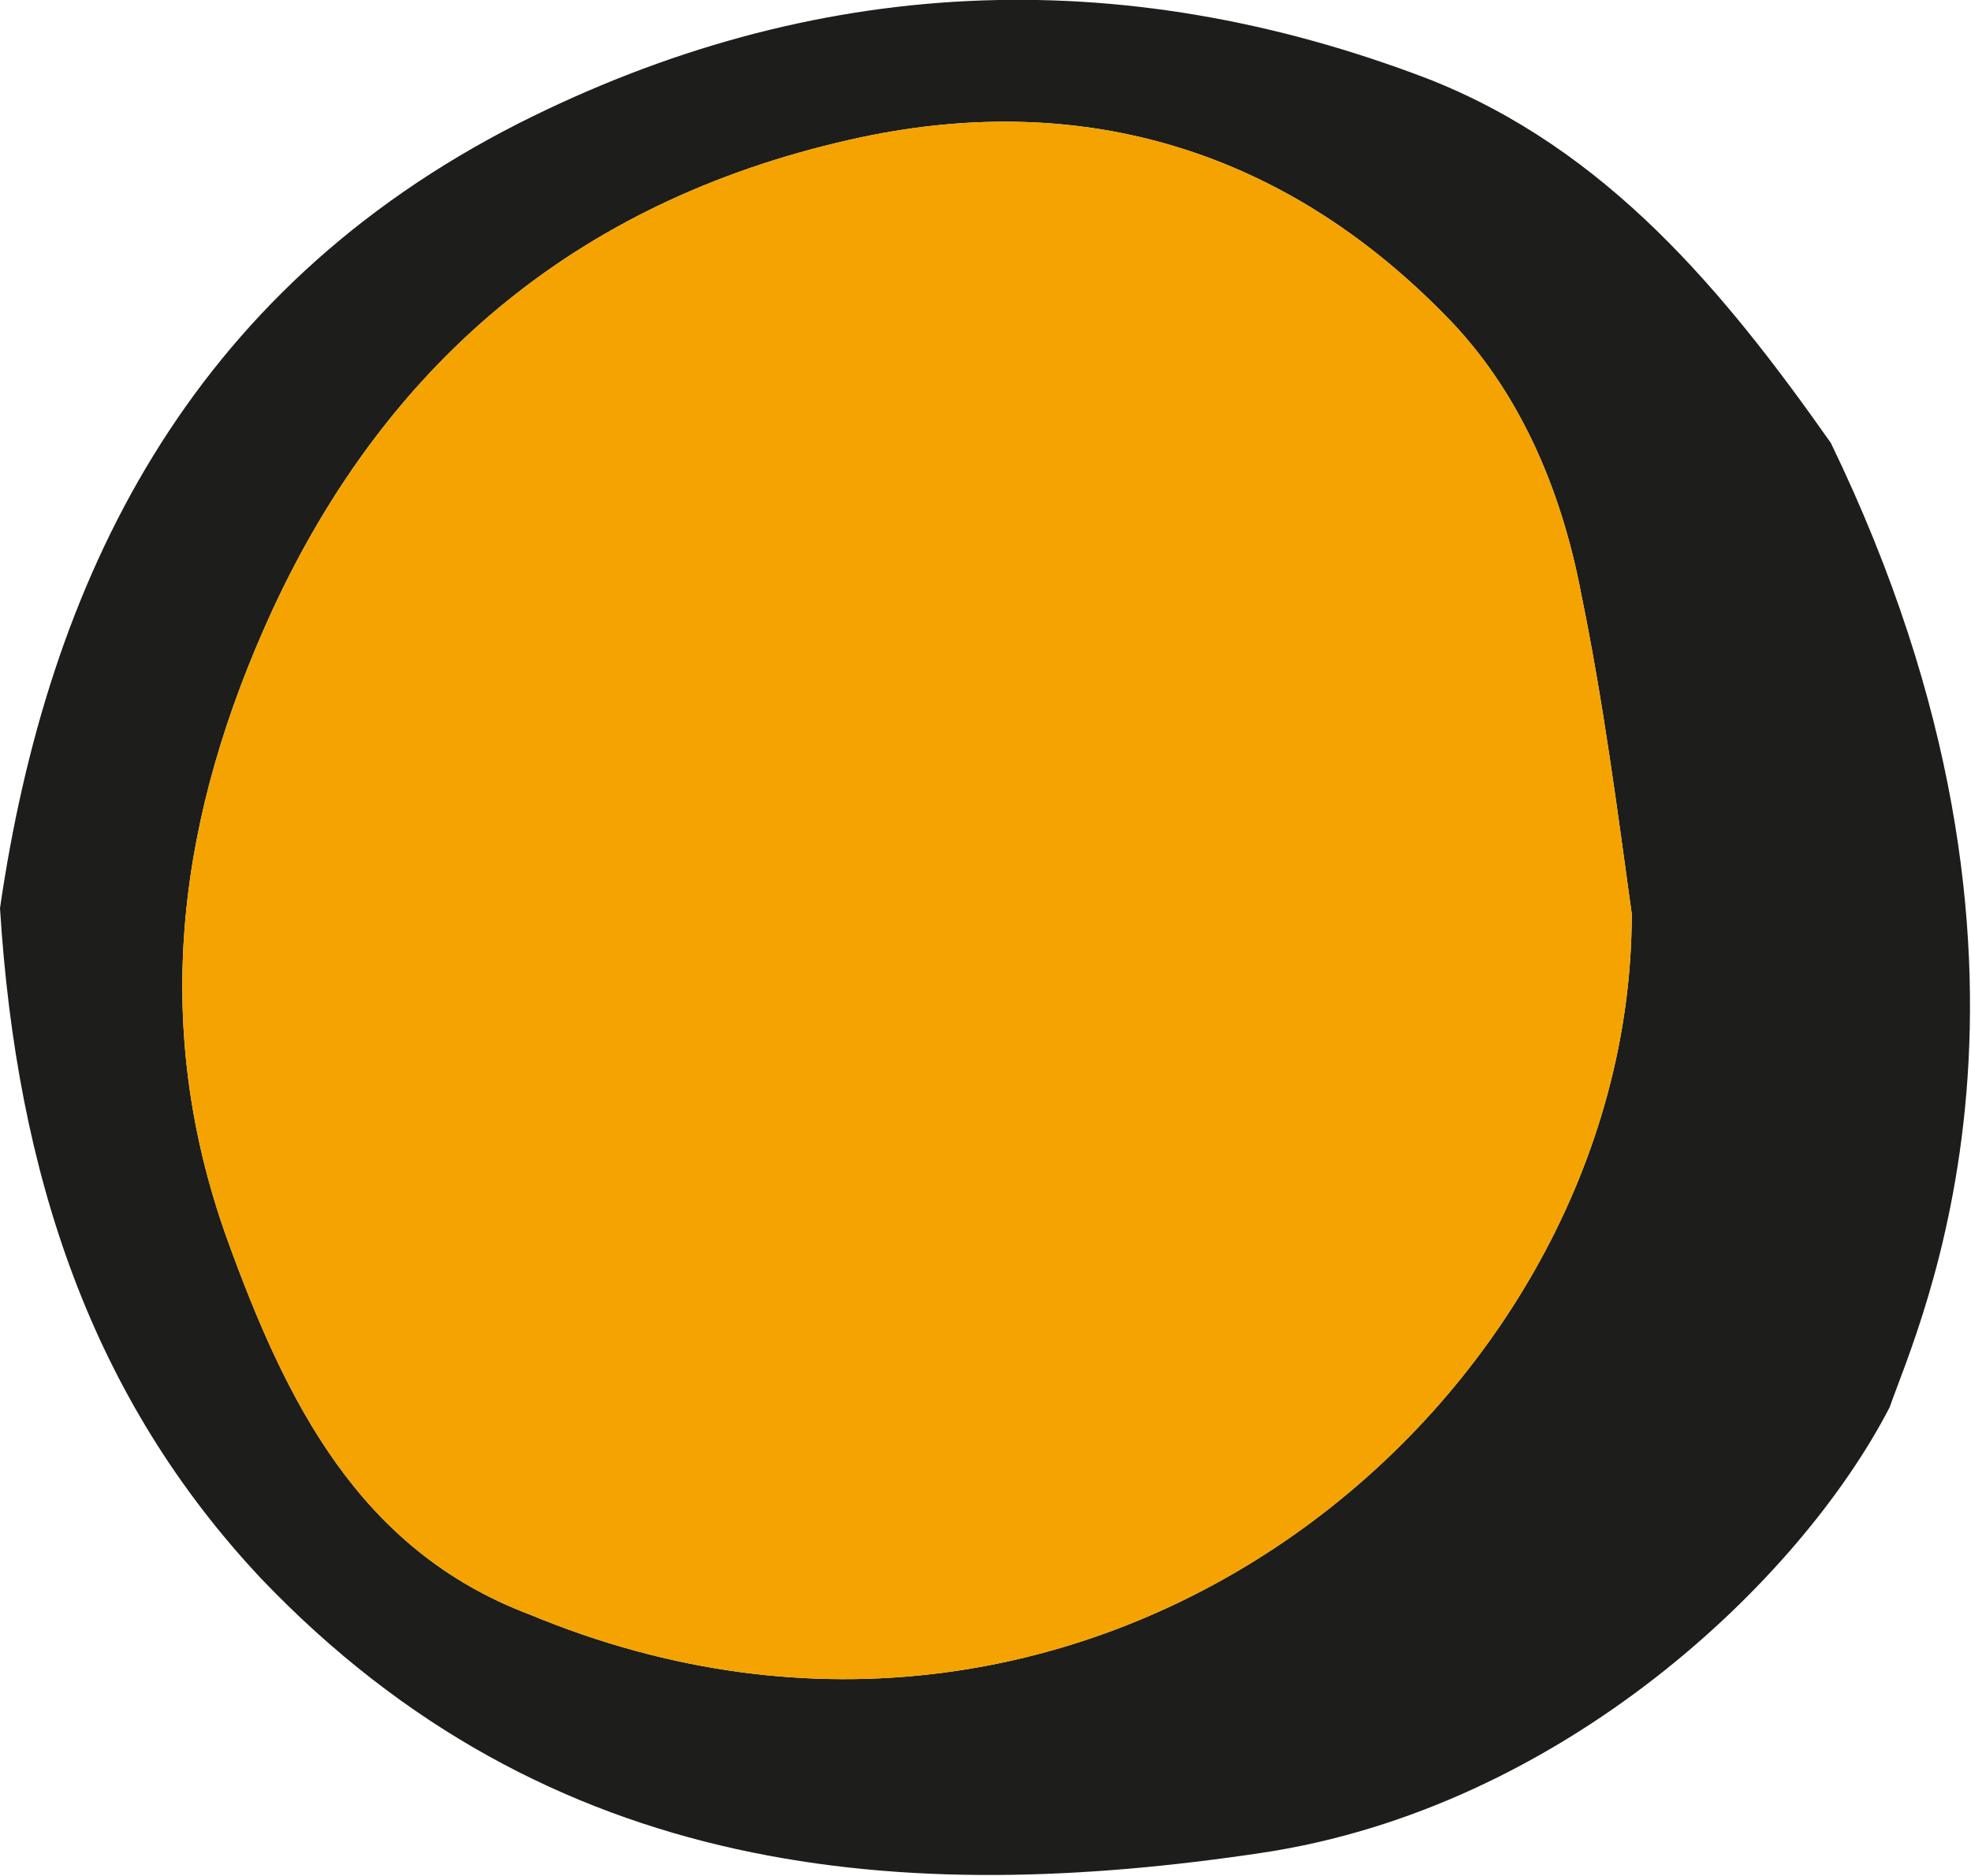
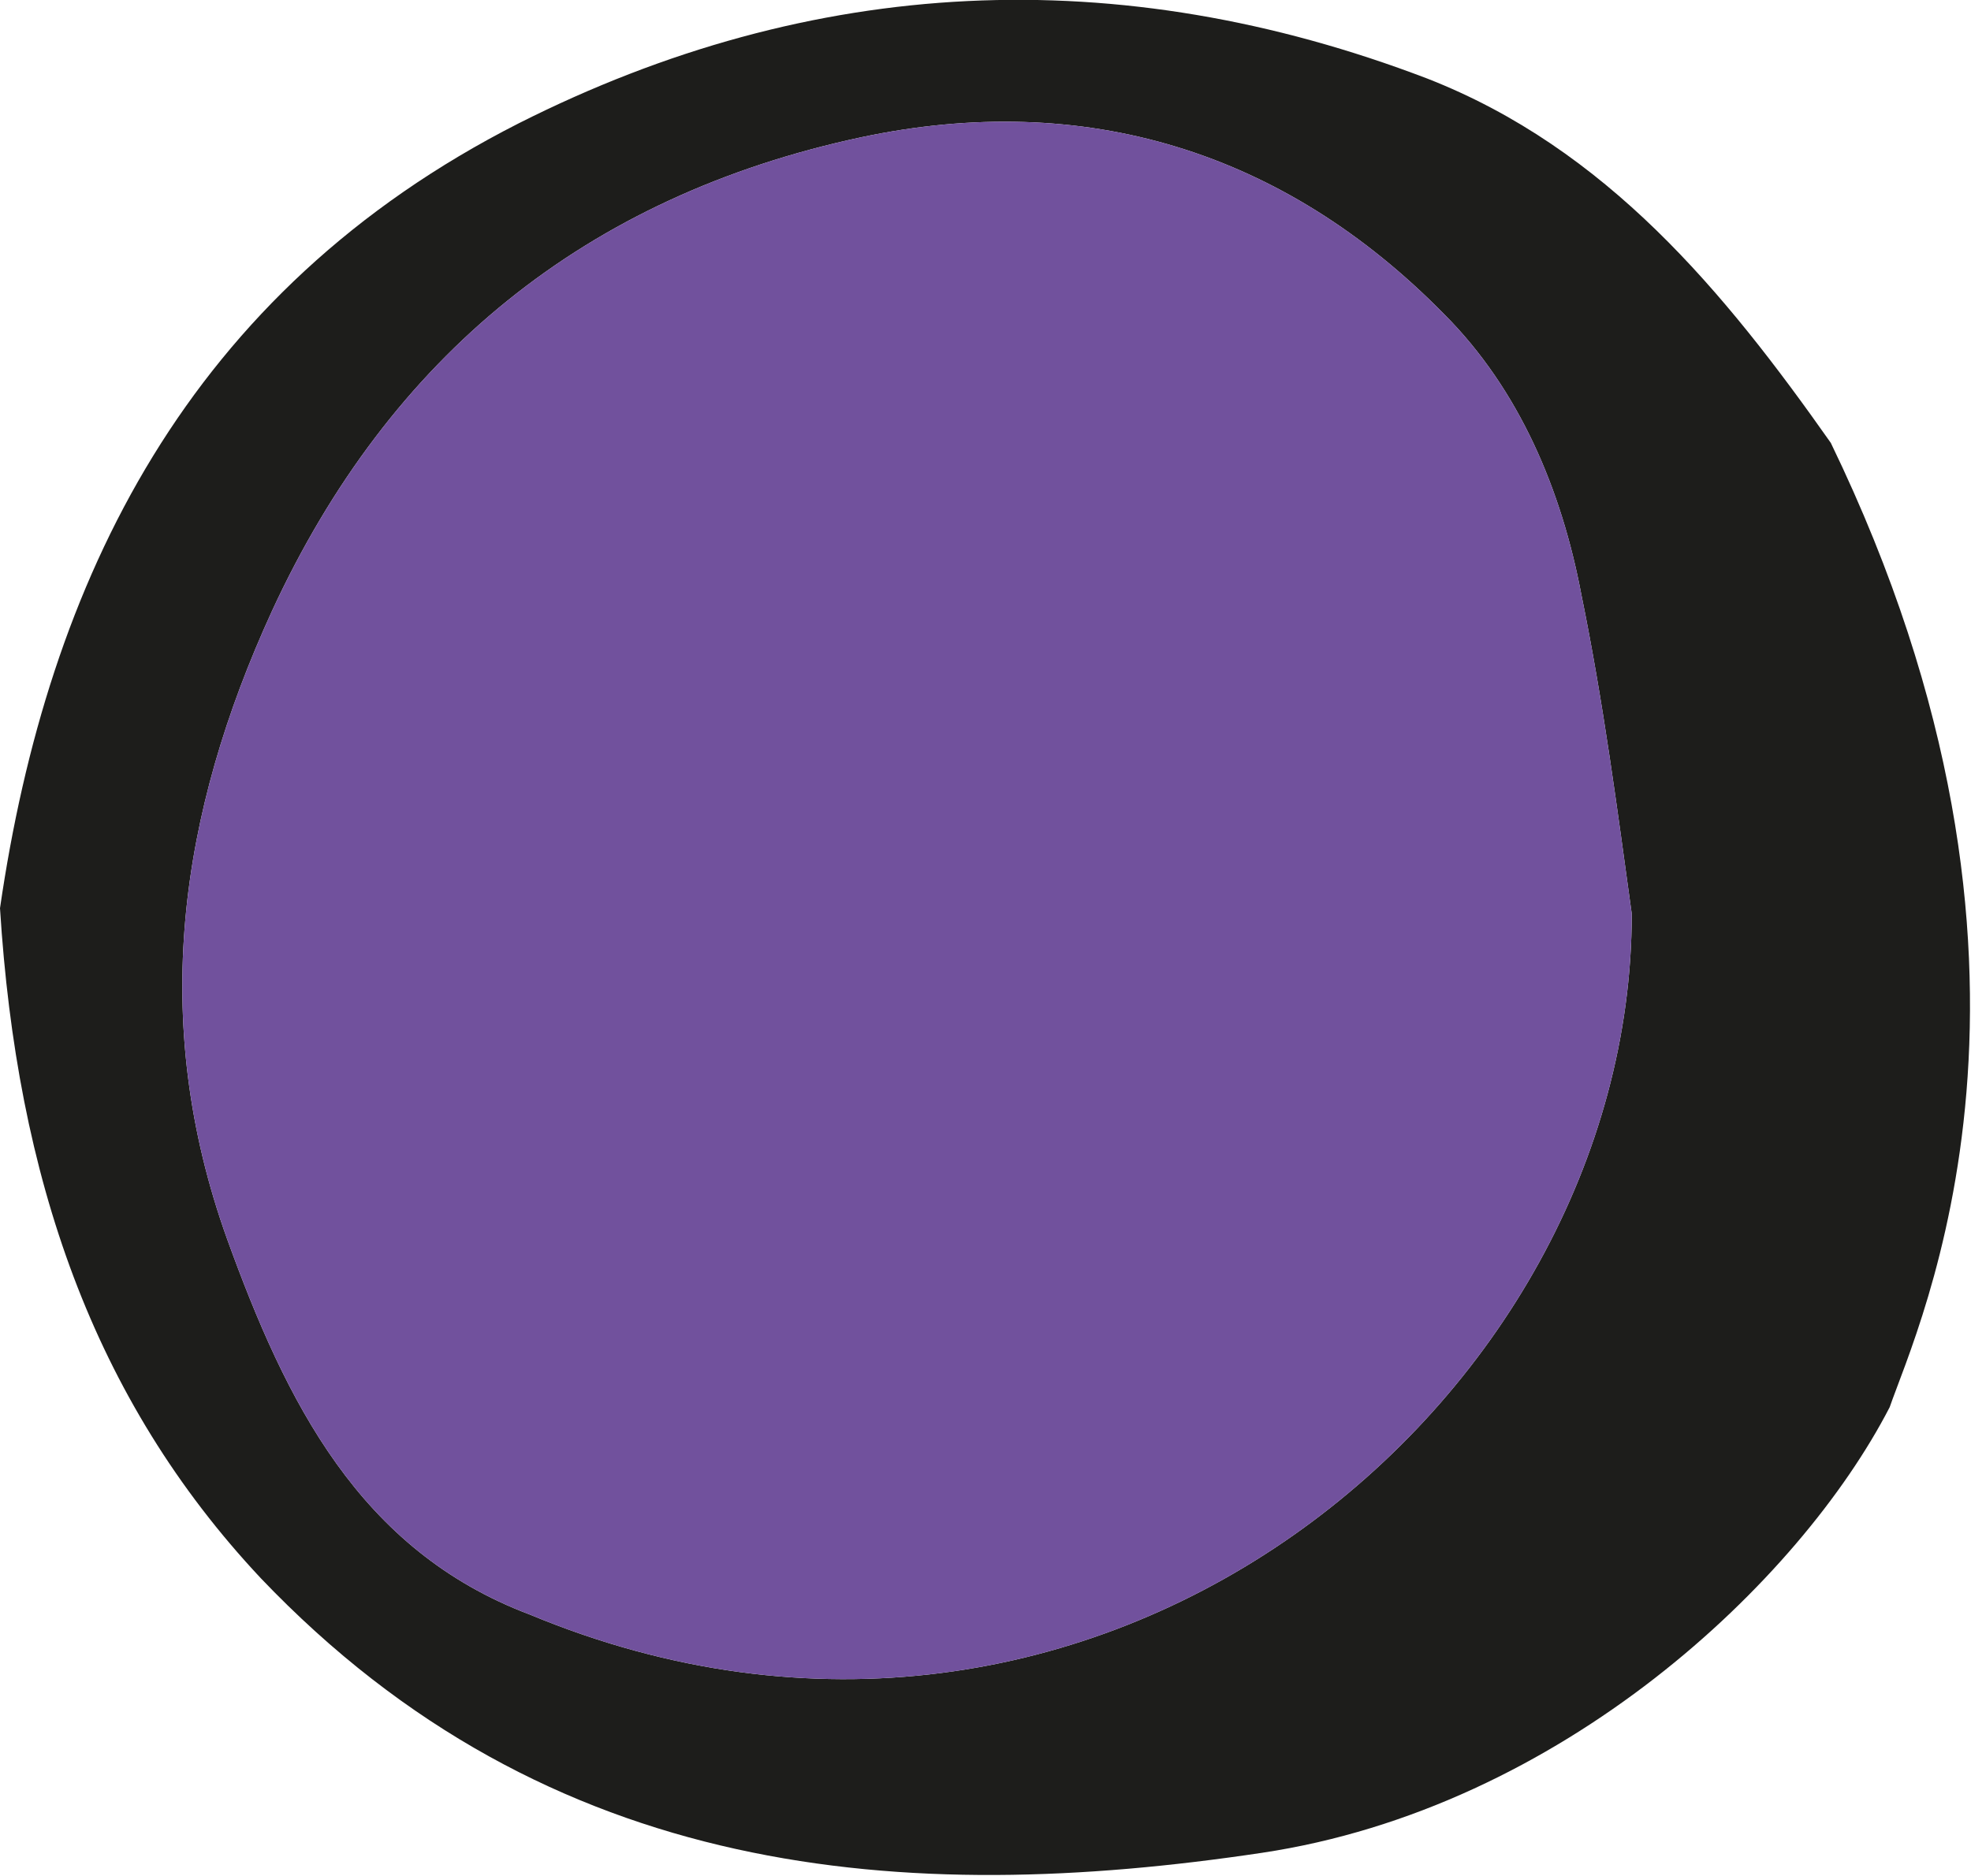
<svg xmlns="http://www.w3.org/2000/svg" version="1.1" id="Calque_1" x="0px" y="0px" viewBox="1925.6 921 70.3 66.9" style="enable-background:new 1925.6 921 70.3 66.9;" xml:space="preserve">
  <style type="text/css">
- 	.st1{fill:#f4a300;}
+ 	.st1{fill:#71519d;}
	.st2{fill:#1D1D1B;}
</style>
  <g>
    <path class="st2" d="M1925.6,953.4c1.7-11.7,6.7-22,18.5-28c10.5-5.3,21.4-5.8,32.4-1.6c6.4,2.5,10.6,7.6,14.4,13   c9.1,18.8,3.1,31.5,2.1,34.4c-3.2,6.2-11.7,14.3-22.4,15.9c-12.7,1.9-25.4,1-35.7-9.8C1928.9,970.9,1926.2,963,1925.6,953.4    M1983.8,953.6c-0.5-3.6-1-7.5-1.8-11.4c-0.7-3.7-2.2-7.3-4.9-10c-5.7-5.8-12.8-8-20.8-6.3c-9.8,2.1-16.8,7.8-21,16.9   c-3.3,7.2-4.4,14.6-1.6,22.4c2.1,5.8,4.7,11.1,10.8,13.4C1964.7,987,1983.8,971,1983.8,953.6" />
    <path class="st1" d="M1983.8,953.6c-0.5-3.6-1-7.5-1.8-11.4c-0.7-3.7-2.2-7.3-4.9-10c-5.7-5.8-12.8-8-20.8-6.3   c-9.8,2.1-16.8,7.8-21,16.9c-3.3,7.2-4.4,14.6-1.6,22.4c2.1,5.8,4.7,11.1,10.8,13.4C1964.7,987,1983.8,971,1983.8,953.6" />
  </g>
</svg>
